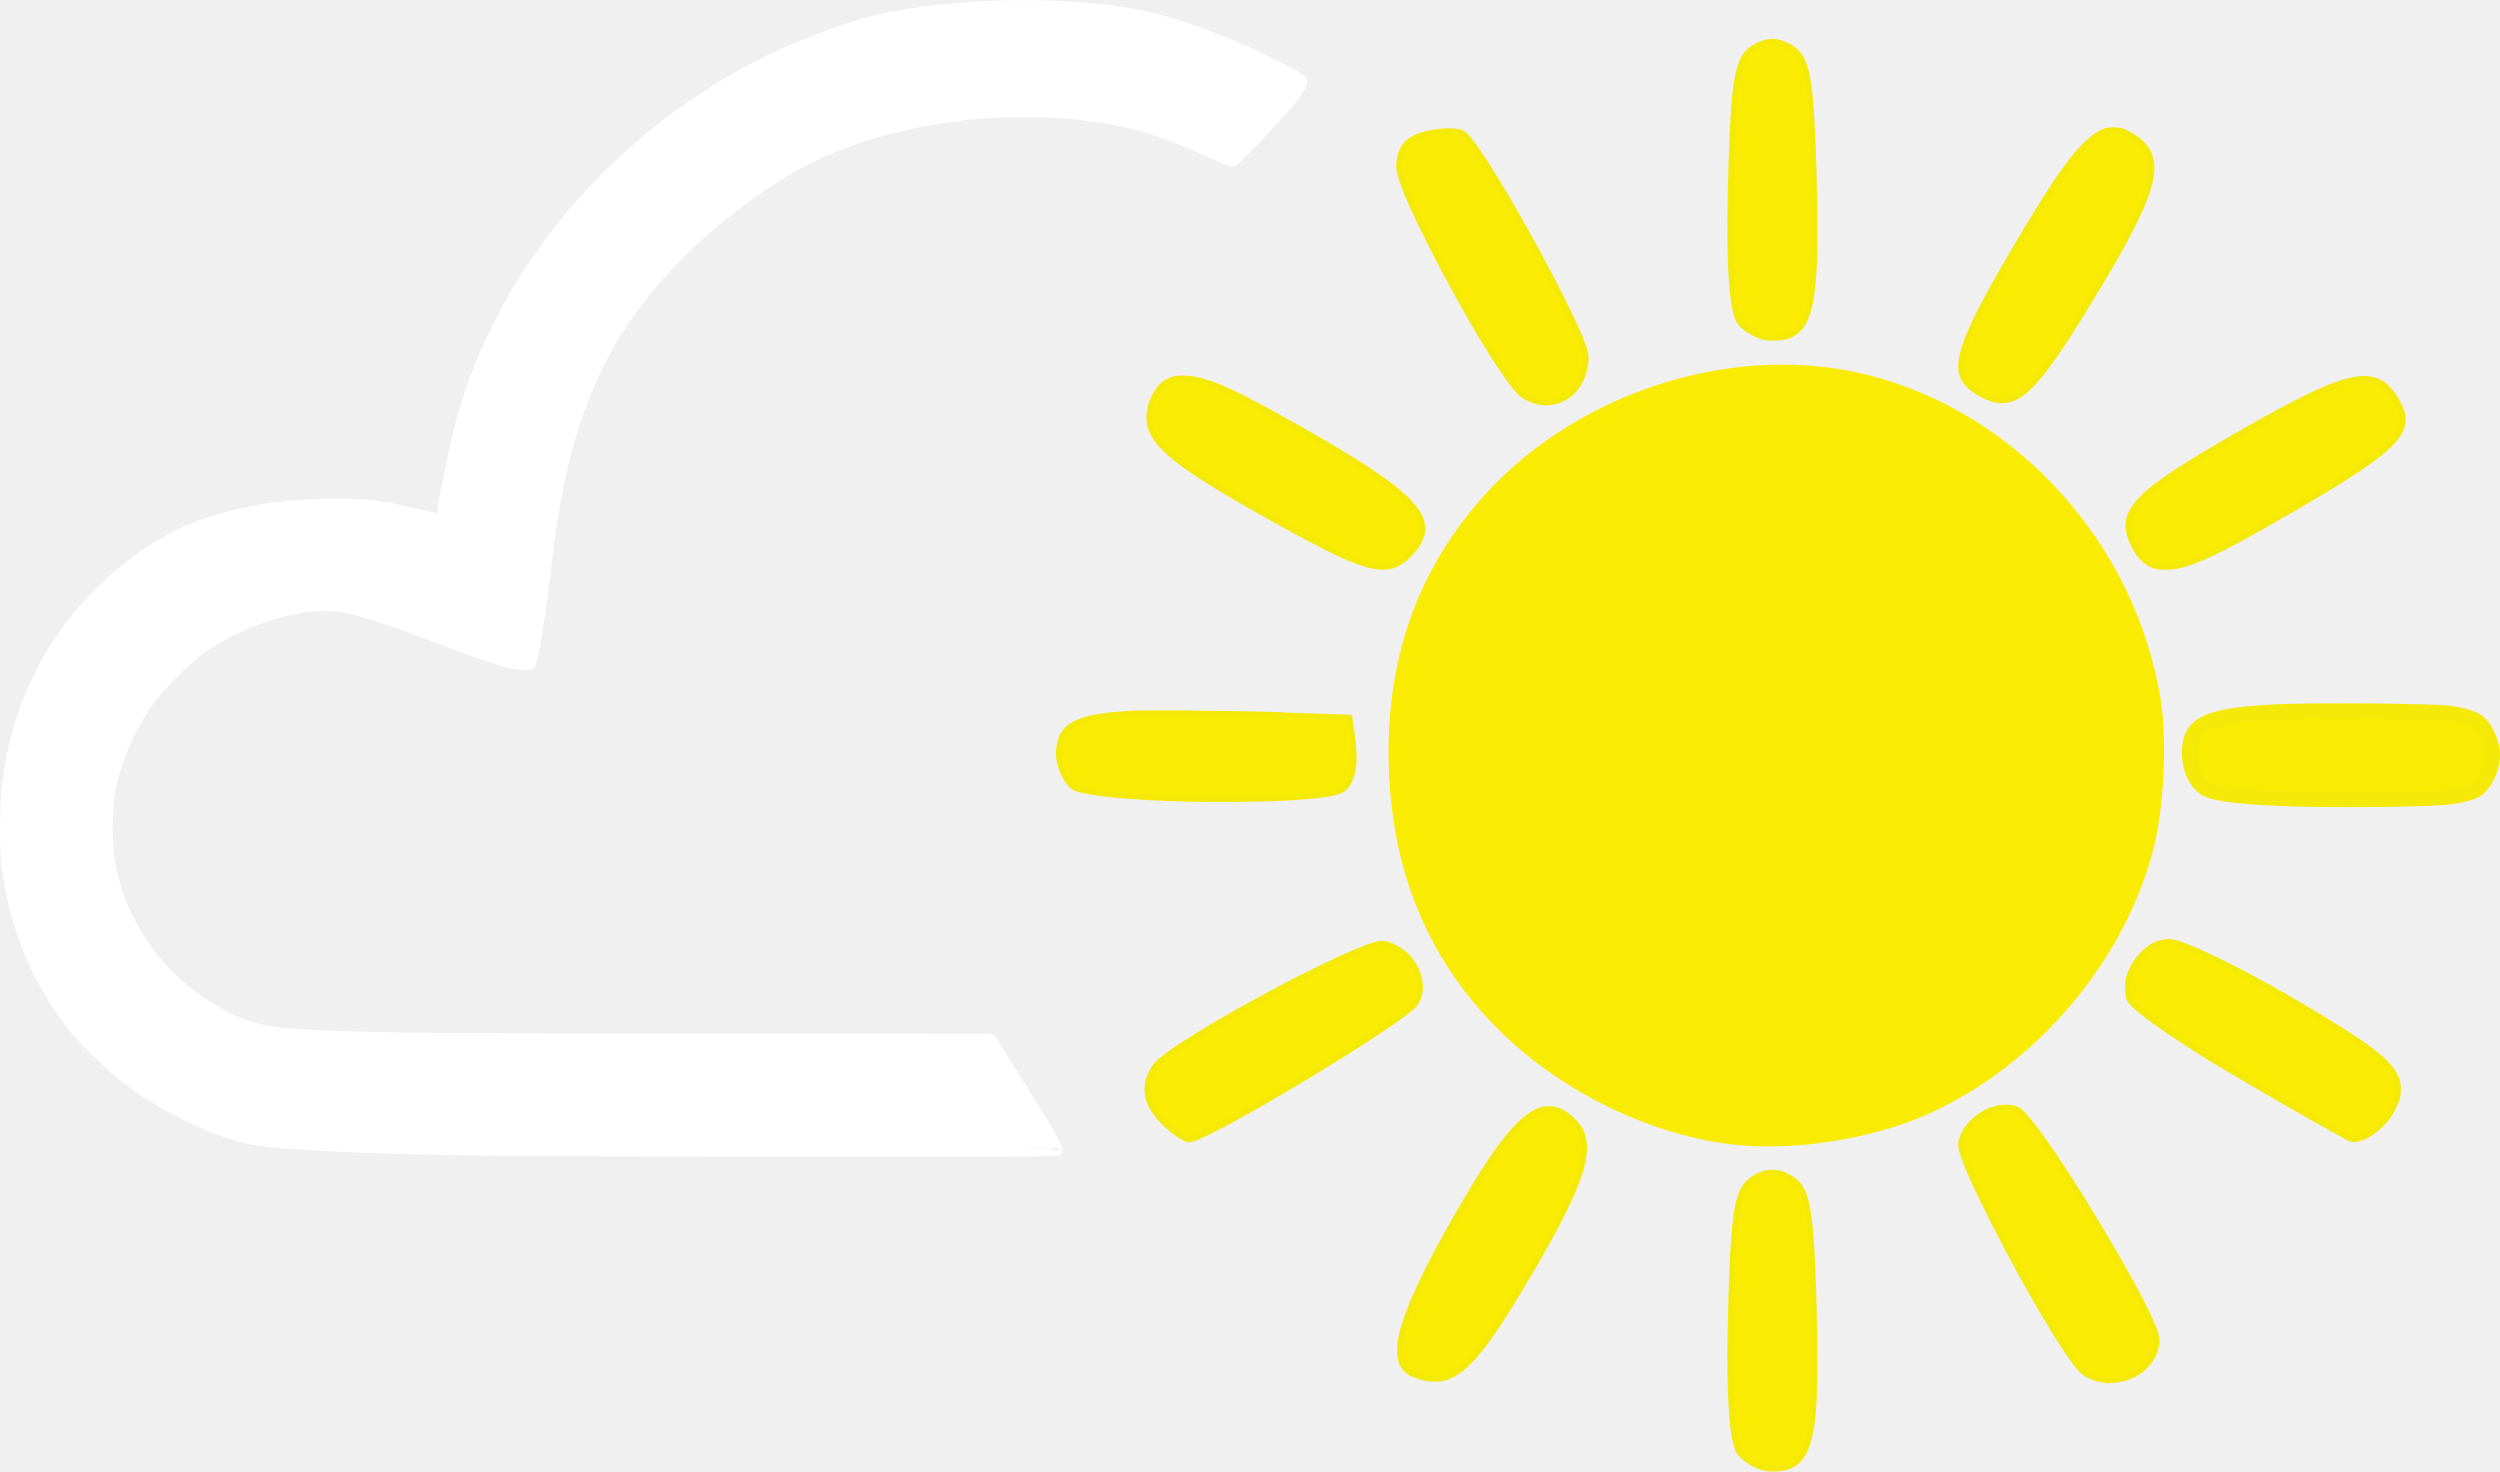
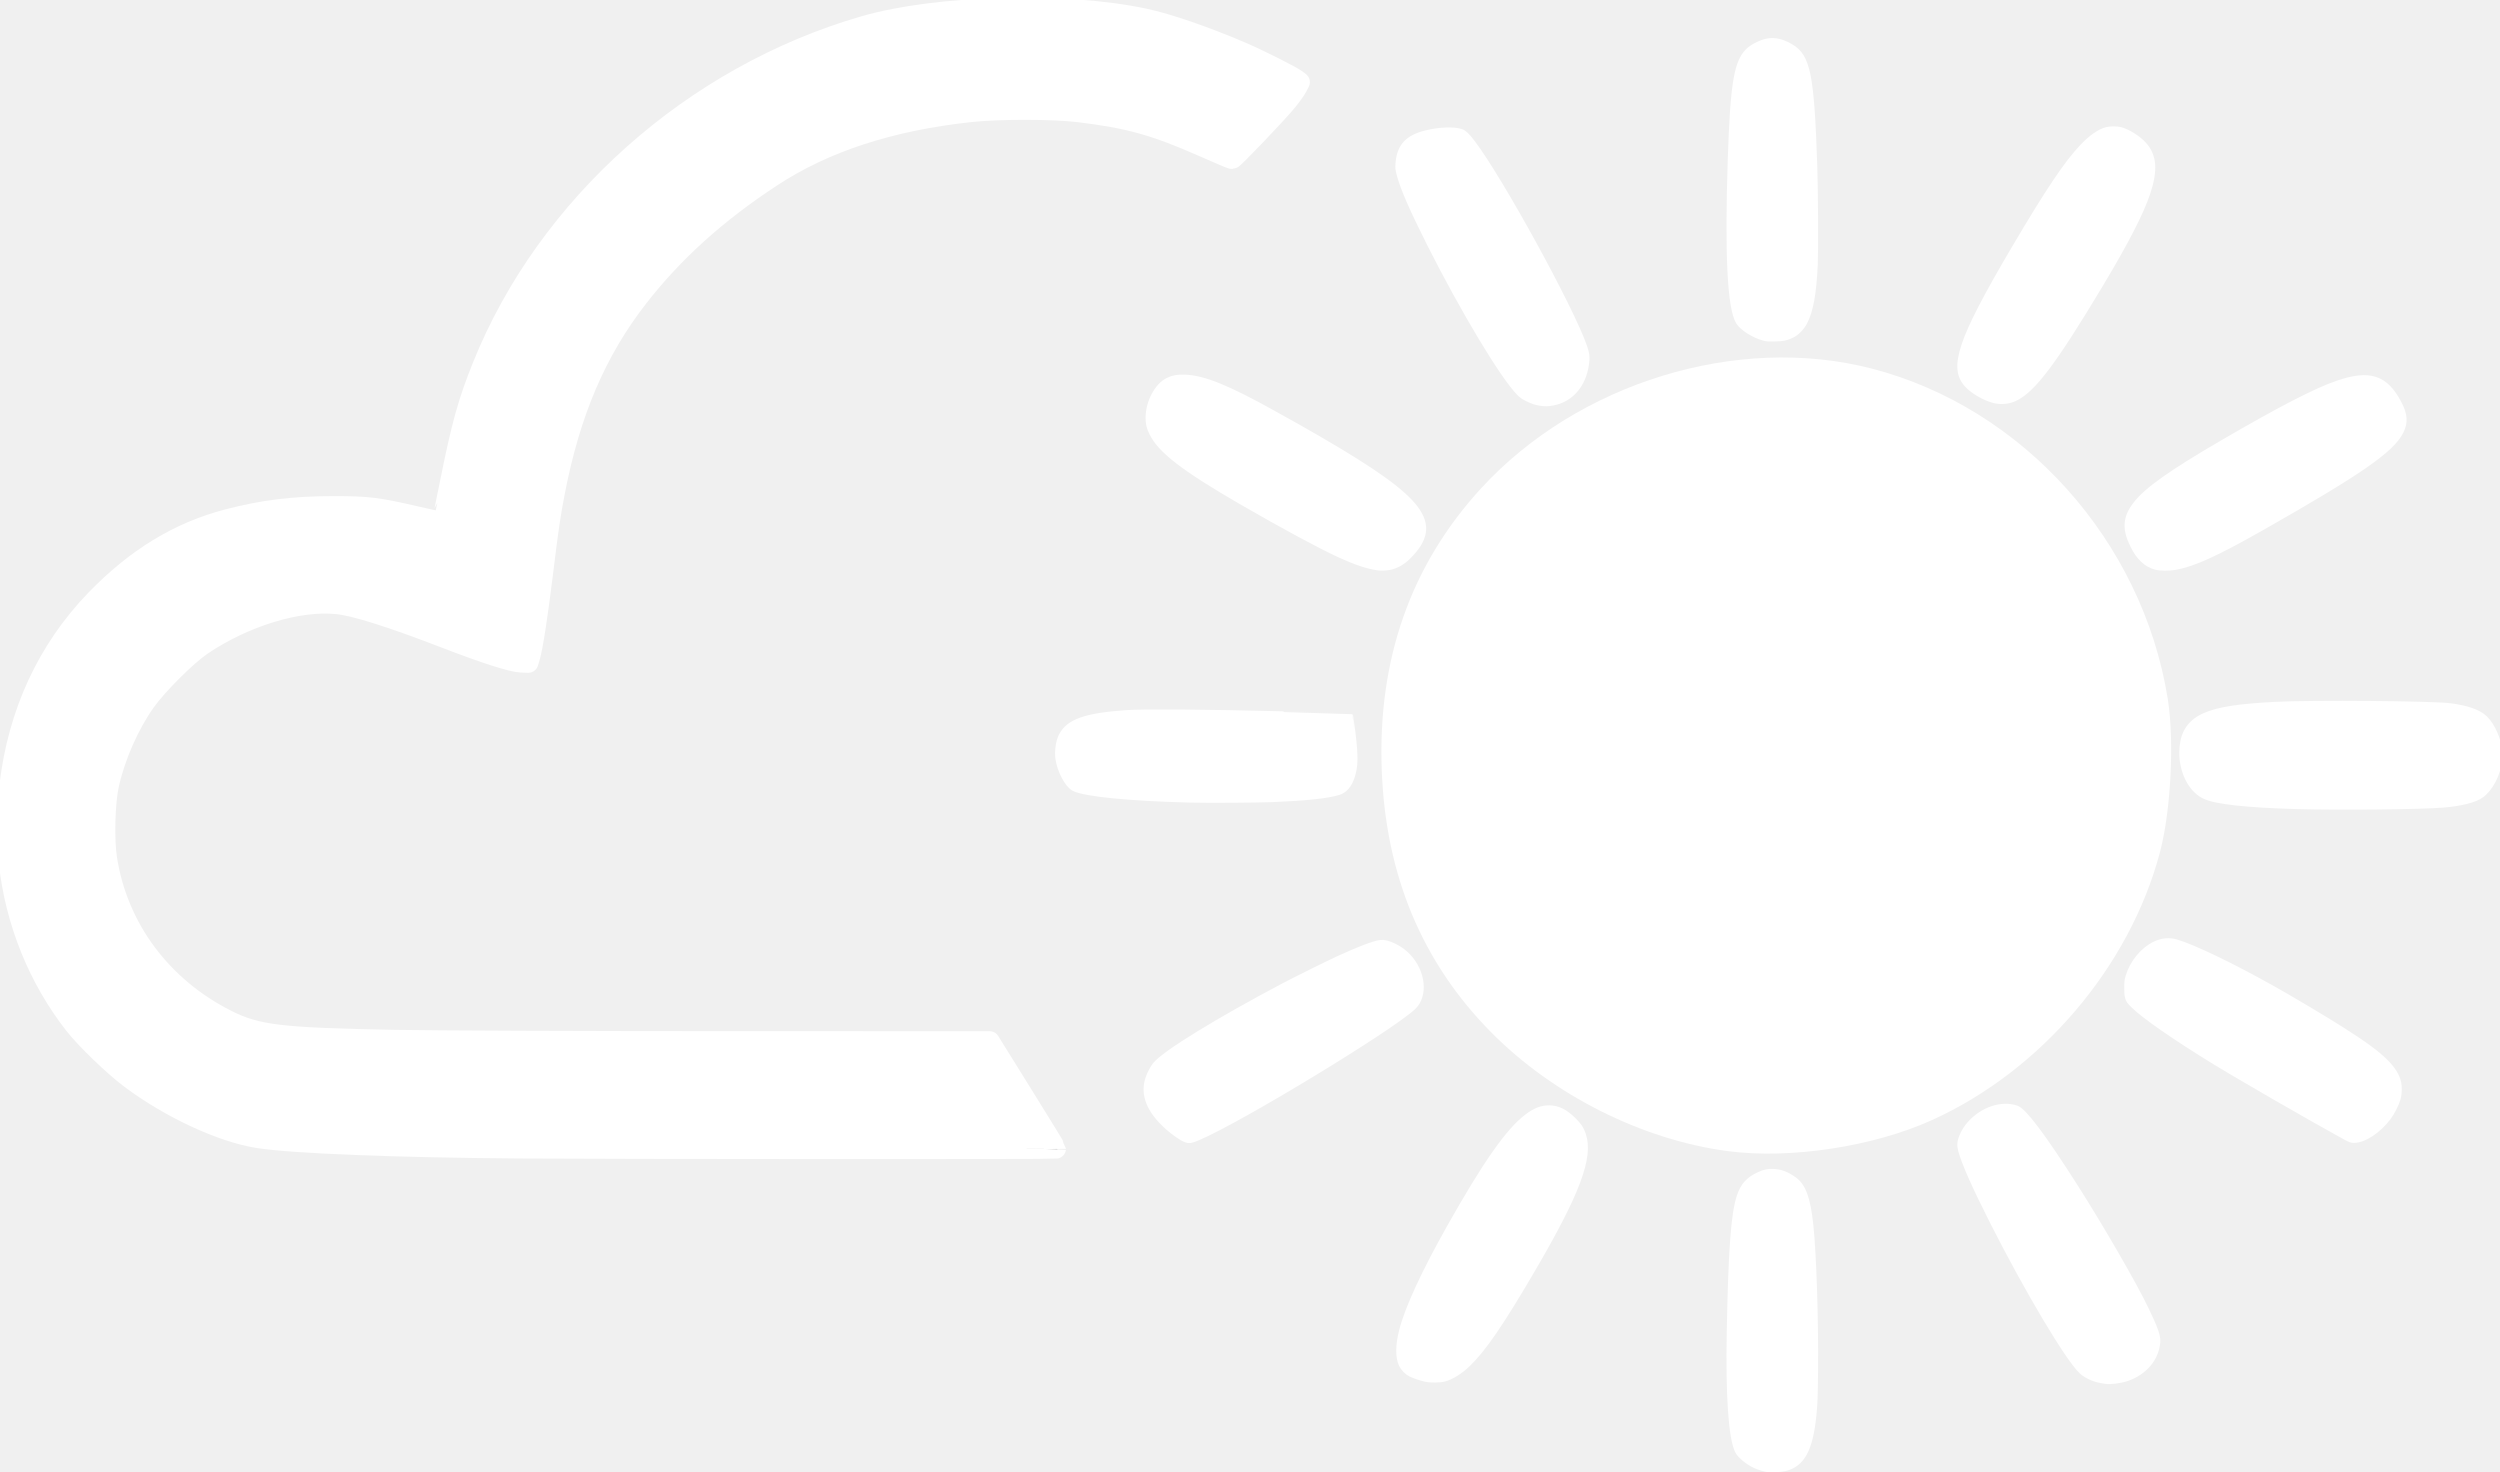
- <svg xmlns="http://www.w3.org/2000/svg" width="126.844mm" height="74.664mm" viewBox="0 0 126.844 74.664" version="1.1" id="svg8">
-   <defs id="defs2" />
-   <g id="layer2" transform="translate(0.3319372,0.359528)" />
+ <svg xmlns="http://www.w3.org/2000/svg" version="1.1" id="svg8" x="0px" y="0px" width="359.559px" height="211.646px" viewBox="0 0 359.559 211.646" enable-background="new 0 0 359.559 211.646" xml:space="preserve">
+   <g id="layer2" transform="translate(0.3319372,0.359528)">
+ </g>
  <g id="layer1" transform="translate(-44.83521,-107.3862)">
-     <path style="fill:#c6c6c6;fill-opacity:1;stroke-width:0.557" d="m 133.141,181.13 c -0.426,-0.513 -0.59,-2.9 -0.486,-7.042 0.132,-5.253 0.316,-6.365 1.133,-6.88 0.71,-0.447 1.24,-0.447 1.949,0 0.817,0.514 1,1.626 1.133,6.88 0.164,6.492 -0.194,7.818 -2.107,7.818 -0.538,0 -1.267,-0.349 -1.622,-0.776 z m -16.619,-4.038 c -1.33,-0.556 -0.68,-2.893 2.206,-7.936 2.921,-5.105 4.268,-6.287 5.758,-5.05 1.366,1.134 0.908,2.84 -2.162,8.054 -2.865,4.865 -3.886,5.734 -5.801,4.933 z m 34.079,-0.068 c -1.09,-0.752 -6.454,-10.698 -6.271,-11.627 0.238,-1.208 1.76,-2.132 2.834,-1.72 0.948,0.364 7.093,10.484 7.093,11.681 0,1.645 -2.22,2.656 -3.656,1.666 z M 56.967,164.952 c -7.77,-2.429 -12.323,-8.999 -11.751,-16.957 0.421,-5.869 3.659,-10.817 8.794,-13.436 2.695,-1.375 7.821,-1.952 10.934,-1.232 l 2.309,0.534 0.637,-3.239 c 1.999,-10.16 10.318,-18.928 20.839,-21.965 4.067,-1.174 11.436,-1.223 15.214,-0.101 2.459,0.73 6.1,2.314 6.832,2.971 0.132,0.119 -0.582,1.064 -1.587,2.101 l -1.827,1.885 -2.437,-1.078 c -5.23,-2.314 -13.681,-1.873 -19.37,1.009 -1.506,0.763 -3.979,2.548 -5.496,3.967 -4.731,4.425 -6.752,8.864 -7.611,16.716 -0.279,2.546 -0.64,4.764 -0.804,4.927 -0.164,0.164 -1.936,-0.358 -3.938,-1.159 -2.002,-0.801 -4.355,-1.599 -5.228,-1.774 -2.376,-0.475 -6.008,0.718 -8.292,2.724 -6.167,5.415 -5.086,14.56 2.161,18.276 1.908,0.978 3.474,1.06 20.386,1.06 h 18.319 l 1.731,2.785 1.731,2.785 -19.61,-0.037 c -14.486,-0.028 -20.218,-0.227 -21.936,-0.764 z m 46.924,-0.63 c -0.949,-0.949 -1.091,-1.835 -0.449,-2.81 0.729,-1.108 10.626,-6.439 11.599,-6.247 1.397,0.275 2.29,1.946 1.614,3.019 -0.525,0.832 -10.632,6.914 -11.49,6.914 -0.219,0 -0.793,-0.394 -1.274,-0.875 z m 54.705,-2.295 c -2.975,-1.733 -5.543,-3.502 -5.707,-3.93 -0.461,-1.2 0.719,-2.926 2,-2.926 0.632,0 3.506,1.387 6.386,3.082 4.33,2.548 5.236,3.316 5.236,4.436 0,1.087 -1.364,2.55 -2.331,2.498 -0.097,-0.004 -2.61,-1.427 -5.584,-3.161 z m -28.27,1.752 c -8.463,-2.359 -13.943,-9.464 -13.943,-18.076 0,-8.839 5.587,-15.867 14.412,-18.128 14.53,-3.722 27.427,11.982 21.064,25.647 -3.922,8.422 -13.083,12.913 -21.533,10.557 z M 99.228,147.263 c -0.368,-0.368 -0.668,-1.089 -0.668,-1.603 0,-1.883 1.353,-2.226 8.155,-2.064 l 6.605,0.157 0.184,1.611 c 0.104,0.915 -0.136,1.813 -0.557,2.08 -1.185,0.751 -12.941,0.596 -13.718,-0.182 z m 57.368,0 c -0.368,-0.368 -0.668,-1.069 -0.668,-1.56 0,-1.884 1.218,-2.228 7.889,-2.228 5.983,0 6.605,0.097 7.149,1.114 0.424,0.791 0.424,1.436 0,2.228 -0.544,1.017 -1.166,1.114 -7.149,1.114 -4.354,0 -6.777,-0.224 -7.221,-0.668 z m -47.876,-13.96 c -5.089,-2.879 -6.051,-3.873 -5.396,-5.58 0.628,-1.637 2.064,-1.536 5.569,0.39 7.964,4.377 9.202,5.629 7.378,7.453 -1.103,1.103 -2.158,0.787 -7.551,-2.264 z m 44.444,1.858 c -0.955,-1.784 -0.162,-2.627 5.515,-5.87 5.529,-3.158 6.774,-3.384 7.824,-1.423 0.829,1.548 -0.139,2.399 -7.427,6.523 -3.73,2.111 -5.099,2.289 -5.912,0.769 z m -31.018,-7.707 c -1.15,-0.733 -6.321,-10.208 -6.321,-11.582 0,-0.954 0.39,-1.436 1.361,-1.679 0.748,-0.188 1.591,-0.2 1.871,-0.026 0.918,0.568 6.237,10.21 6.237,11.307 0,1.874 -1.669,2.924 -3.148,1.98 z m 23.06,-0.168 c -1.504,-0.887 -1.19,-2.071 1.967,-7.426 3.236,-5.489 4.313,-6.517 5.831,-5.566 1.703,1.068 1.332,2.592 -1.95,8.012 -3.223,5.323 -4.059,6.035 -5.847,4.98 z m -12.065,-3.524 c -0.426,-0.513 -0.59,-2.9 -0.486,-7.042 0.132,-5.253 0.316,-6.365 1.133,-6.88 0.71,-0.447 1.24,-0.447 1.949,0 0.817,0.514 1,1.626 1.133,6.88 0.164,6.492 -0.194,7.818 -2.107,7.818 -0.538,0 -1.267,-0.349 -1.622,-0.776 z" id="path4535" />
-     <path style="opacity:0.99;fill:#faeb00;fill-opacity:1;stroke:#faeb00;stroke-width:8.231;stroke-linejoin:round;stroke-miterlimit:4;stroke-dasharray:none;stroke-opacity:1" d="m 330.786,213.948 c -15.191,-2.008 -31.086,-9.995 -42.17,-21.189 -12.286,-12.408 -18.715,-27.844 -19.417,-46.625 -0.741,-19.818 5.117,-36.508 17.592,-50.114 17.226,-18.789 45.756,-27.557 69.556,-21.376 26.882,6.982 48.148,30.728 52.674,58.819 1.173,7.281 0.537,19.949 -1.365,27.159 -5.368,20.356 -21.218,38.99 -40.664,47.807 -10.335,4.686 -25.276,6.963 -36.206,5.518 z" id="path4483" transform="matrix(0.2645833,0,0,0.2645833,45.16714,107.7457)" />
-     <path style="opacity:0.99;fill:#faeb00;fill-opacity:1;stroke:#f5e905;stroke-width:1.029;stroke-linejoin:round;stroke-miterlimit:4;stroke-dasharray:none;stroke-opacity:1" d="m 337.01,63.29 c -1.864,-0.503 -4.013,-1.86 -4.721,-2.981 -1.611,-2.552 -2.128,-12.93 -1.541,-30.904 0.492,-15.054 1.202,-19.142 3.682,-21.18 0.556,-0.456 1.639,-1.028 2.489,-1.312 1.666,-0.558 3.169,-0.329 5.098,0.776 3.265,1.871 3.948,5.326 4.54,22.966 0.153,4.553 0.21,16.218 0.092,18.661 -0.275,5.681 -0.846,8.846 -1.995,11.06 -0.527,1.016 -1.493,1.99 -2.394,2.416 -1.062,0.501 -1.573,0.605 -3.164,0.642 -1.217,0.029 -1.526,0.008 -2.086,-0.143 z" id="path4548" transform="matrix(0.2645833,0,0,0.2645833,45.16714,107.7457)" />
-     <path style="opacity:0.99;fill:#faeb00;fill-opacity:1;stroke:#f5e905;stroke-width:1.029;stroke-linejoin:round;stroke-miterlimit:4;stroke-dasharray:none;stroke-opacity:1" d="m 381.144,75.256 c -1.738,-0.456 -3.905,-1.706 -5.018,-2.896 -1.607,-1.718 -1.765,-3.823 -0.56,-7.464 1.211,-3.658 4.113,-9.271 9.625,-18.616 6.472,-10.972 10.045,-16.294 13.06,-19.451 1.603,-1.679 3.209,-2.797 4.505,-3.134 0.677,-0.176 1.91,-0.176 2.593,-2.55e-4 1.337,0.345 3.271,1.555 4.344,2.718 1.957,2.119 2.177,4.838 0.742,9.154 -1.263,3.798 -4.105,9.327 -8.974,17.455 -8.969,14.974 -13.042,20.384 -16.509,21.93 -1.143,0.51 -2.589,0.626 -3.808,0.306 z" id="path4550" transform="matrix(0.2645833,0,0,0.2645833,45.16714,107.7457)" />
-     <path style="opacity:0.99;fill:#faeb00;fill-opacity:1;stroke:#f5e905;stroke-width:1.029;stroke-linejoin:round;stroke-miterlimit:4;stroke-dasharray:none;stroke-opacity:1" d="m 294.188,75.778 c -0.854,-0.124 -1.459,-0.325 -2.459,-0.817 -0.754,-0.371 -1.054,-0.579 -1.536,-1.067 -3.14,-3.182 -10.73,-15.818 -17.125,-28.508 -3.406,-6.759 -5.214,-10.924 -5.851,-13.479 -0.217,-0.87 -0.237,-1.076 -0.184,-1.855 0.222,-3.22 1.71,-4.864 5.186,-5.727 2.547,-0.632 5.258,-0.741 6.682,-0.268 0.518,0.172 1.086,0.722 2.044,1.977 5.361,7.028 19.127,32.143 21.52,39.263 0.438,1.303 0.493,1.906 0.295,3.251 -0.572,3.896 -2.96,6.603 -6.349,7.193 -0.845,0.147 -1.4,0.156 -2.224,0.036 z" id="path4552" transform="matrix(0.2645833,0,0,0.2645833,45.16714,107.7457)" />
-     <path style="opacity:0.99;fill:#faeb00;fill-opacity:1;stroke:#f5e905;stroke-width:1.029;stroke-linejoin:round;stroke-miterlimit:4;stroke-dasharray:none;stroke-opacity:1" d="m 262.979,107.336 c -2.155,-0.341 -4.043,-0.975 -7.321,-2.46 -3.47,-1.571 -10.929,-5.596 -18.705,-10.095 -10.989,-6.357 -15.522,-9.829 -17.145,-13.134 -0.549,-1.119 -0.701,-1.763 -0.696,-2.957 0.012,-2.862 1.683,-6.005 3.704,-6.964 1.003,-0.476 1.765,-0.607 3.2,-0.55 3.55,0.142 8.027,1.959 16.709,6.781 4.972,2.761 5.821,3.241 9.05,5.113 10.479,6.076 15.924,9.994 18.294,13.165 2.344,3.135 1.932,5.762 -1.423,9.073 -1.052,1.038 -2.272,1.726 -3.467,1.954 -0.645,0.123 -1.669,0.158 -2.199,0.074 z" id="path4554" transform="matrix(0.2645833,0,0,0.2645833,45.16714,107.7457)" />
-     <path style="opacity:0.99;fill:#faeb00;fill-opacity:1;stroke:#f5e905;stroke-width:1.029;stroke-linejoin:round;stroke-miterlimit:4;stroke-dasharray:none;stroke-opacity:1" d="m 412.194,107.215 c -0.901,-0.236 -1.649,-0.656 -2.36,-1.325 -0.768,-0.723 -1.287,-1.453 -1.896,-2.665 -1.582,-3.149 -1.451,-5.277 0.475,-7.762 2.163,-2.789 6.753,-6.039 16.754,-11.86 10.987,-6.396 17.734,-9.877 21.915,-11.308 6.049,-2.071 8.988,-1.112 11.553,3.768 1.115,2.121 1.215,3.557 0.367,5.251 -1.752,3.499 -7.877,7.744 -26.201,18.158 -9.137,5.193 -13.436,7.159 -17.023,7.786 -1.106,0.193 -2.76,0.174 -3.584,-0.042 z" id="path4556" transform="matrix(0.2645833,0,0,0.2645833,45.16714,107.7457)" />
-     <path style="opacity:0.99;fill:#faeb00;fill-opacity:1;stroke:#f5e905;stroke-width:1.029;stroke-linejoin:round;stroke-miterlimit:4;stroke-dasharray:none;stroke-opacity:1" d="m 226.685,151.859 c -11.424,-0.301 -19.813,-1.129 -21.889,-2.163 -1.221,-0.608 -2.695,-3.409 -2.984,-5.669 -0.172,-1.35 0.085,-3.148 0.597,-4.17 1.342,-2.679 4.542,-3.807 12.356,-4.356 3.268,-0.23 15.235,-0.139 29.813,0.226 7.14,0.179 12.997,0.339 13.015,0.357 0.018,0.018 0.2,1.435 0.404,3.149 0.538,4.504 0.512,6.273 -0.121,8.25 -0.505,1.577 -1.346,2.582 -2.45,2.928 -2.088,0.654 -6.151,1.092 -12.624,1.36 -3.033,0.126 -12.669,0.177 -16.116,0.087 z" id="path4558" transform="matrix(0.2645833,0,0,0.2645833,45.16714,107.7457)" />
-     <path style="opacity:0.99;fill:#faeb00;fill-opacity:1;stroke:#f5e905;stroke-width:1.029;stroke-linejoin:round;stroke-miterlimit:4;stroke-dasharray:none;stroke-opacity:1" d="m 226.194,217.034 c -0.706,-0.251 -2.296,-1.354 -3.449,-2.392 -3.496,-3.147 -4.69,-6.152 -3.654,-9.197 0.275,-0.81 0.878,-1.968 1.29,-2.477 1.797,-2.224 11.819,-8.392 24.652,-15.17 2.274,-1.201 8.458,-4.263 10.536,-5.216 3.852,-1.768 6.768,-2.875 7.902,-3.001 0.707,-0.079 1.44,0.111 2.589,0.669 1.054,0.512 1.837,1.086 2.634,1.933 2.766,2.939 3.208,7.365 0.947,9.476 -4.454,4.159 -33.051,21.512 -41.137,24.962 -0.509,0.217 -1.067,0.423 -1.239,0.458 -0.172,0.035 -0.373,0.078 -0.446,0.097 -0.074,0.019 -0.355,-0.045 -0.625,-0.141 z" id="path4560" transform="matrix(0.2645833,0,0,0.2645833,45.16714,107.7457)" />
-     <path style="opacity:0.99;fill:#faeb00;fill-opacity:1;stroke:#f5e905;stroke-width:1.029;stroke-linejoin:round;stroke-miterlimit:4;stroke-dasharray:none;stroke-opacity:1" d="m 272.176,262.94 c -0.879,-0.194 -2.157,-0.625 -2.844,-0.959 -0.627,-0.305 -1.361,-1.049 -1.661,-1.683 -0.669,-1.414 -0.653,-3.66 0.046,-6.412 1.085,-4.274 4.228,-11.091 9.107,-19.759 6.892,-12.243 11.316,-18.557 14.874,-21.229 1.538,-1.155 2.73,-1.617 4.138,-1.604 1.597,0.014 2.993,0.708 4.551,2.262 1.043,1.04 1.419,1.606 1.794,2.7 1.461,4.258 -1.119,11.126 -9.682,25.764 -6.034,10.316 -9.412,15.25 -12.403,18.115 -1.438,1.378 -3.067,2.401 -4.395,2.761 -0.834,0.226 -2.6,0.248 -3.527,0.043 z" id="path4562" transform="matrix(0.2645833,0,0,0.2645833,45.16714,107.7457)" />
-     <path style="opacity:0.99;fill:#faeb00;fill-opacity:1;stroke:#f5e905;stroke-width:1.029;stroke-linejoin:round;stroke-miterlimit:4;stroke-dasharray:none;stroke-opacity:1" d="m 337.681,280.255 c -0.643,-0.117 -1.636,-0.433 -2.281,-0.726 -1.352,-0.613 -2.848,-1.839 -3.278,-2.687 -1.231,-2.429 -1.792,-10.626 -1.562,-22.795 0.298,-15.701 0.797,-22.526 1.894,-25.882 0.677,-2.071 1.68,-3.197 3.667,-4.114 1.047,-0.483 1.669,-0.61 2.751,-0.561 1.32,0.06 2.391,0.47 3.795,1.454 1.725,1.208 2.577,3.55 3.121,8.577 0.588,5.432 0.999,17.944 0.912,27.776 -0.048,5.358 -0.093,6.563 -0.334,8.867 -0.665,6.36 -2.168,9.138 -5.362,9.91 -0.848,0.205 -2.654,0.304 -3.324,0.181 z" id="path4564" transform="matrix(0.2645833,0,0,0.2645833,45.16714,107.7457)" />
-     <path style="opacity:0.99;fill:#faeb00;fill-opacity:1;stroke:#f5e905;stroke-width:1.029;stroke-linejoin:round;stroke-miterlimit:4;stroke-dasharray:none;stroke-opacity:1" d="m 402.533,263.33 c -0.074,-0.014 -0.435,-0.075 -0.804,-0.135 -1.358,-0.22 -2.828,-0.892 -3.685,-1.686 -2.577,-2.386 -10.314,-15.371 -16.947,-28.445 -3.474,-6.847 -5.495,-11.387 -6.16,-13.836 -0.256,-0.942 -0.207,-1.641 0.178,-2.563 0.388,-0.928 0.856,-1.682 1.488,-2.393 2.38,-2.681 5.925,-3.891 8.73,-2.98 1.421,0.461 5.092,5.352 11.148,14.852 5.123,8.035 11.537,19.146 13.698,23.727 0.923,1.957 1.136,2.427 1.464,3.238 0.564,1.394 0.744,2.167 0.679,2.931 -0.26,3.08 -2.492,5.681 -5.833,6.798 -1.213,0.405 -3.162,0.648 -3.956,0.492 z" id="path4566" transform="matrix(0.2645833,0,0,0.2645833,45.16714,107.7457)" />
-     <path style="opacity:0.99;fill:#faeb00;fill-opacity:1;stroke:#f5e905;stroke-width:1.029;stroke-linejoin:round;stroke-miterlimit:4;stroke-dasharray:none;stroke-opacity:1" d="m 448.47,216.493 c -2.189,-1.183 -9.556,-5.352 -13.036,-7.376 -0.884,-0.514 -2.009,-1.168 -2.5,-1.453 -5.053,-2.932 -7.708,-4.496 -9.368,-5.516 -7.68,-4.722 -13.536,-8.779 -15.541,-10.767 -0.846,-0.839 -0.925,-0.947 -1.082,-1.485 -0.135,-0.461 -0.168,-0.846 -0.161,-1.875 0.008,-1.135 0.039,-1.394 0.251,-2.098 0.791,-2.627 2.811,-5.062 5.074,-6.118 1.291,-0.602 2.607,-0.725 3.862,-0.362 3.234,0.936 10.548,4.445 18.304,8.782 3.772,2.109 10.054,5.847 13.438,7.995 4.351,2.762 6.732,4.513 8.396,6.174 1.356,1.354 2.143,2.62 2.415,3.885 0.177,0.825 0.14,2.11 -0.086,2.946 -0.257,0.951 -1.128,2.688 -1.792,3.571 -1.903,2.534 -4.633,4.341 -6.535,4.327 -0.419,-0.003 -0.621,-0.081 -1.639,-0.631 z" id="path4568" transform="matrix(0.2645833,0,0,0.2645833,45.16714,107.7457)" />
-     <path style="opacity:0.99;fill:#faeb00;fill-opacity:1;stroke:#f5e905;stroke-width:2.91;stroke-linejoin:round;stroke-miterlimit:4;stroke-dasharray:none;stroke-opacity:1" d="m 439.238,151.857 c -9.421,-0.259 -15.389,-0.908 -17.259,-1.874 -2.002,-1.035 -3.415,-3.972 -3.383,-7.034 0.057,-5.541 3.372,-7.099 16.557,-7.782 6.955,-0.36 30.089,-0.174 33.379,0.268 2.823,0.379 4.798,1.052 5.743,1.958 1.166,1.117 2.249,3.59 2.401,5.483 0.198,2.469 -1.03,5.531 -2.817,7.023 -0.916,0.764 -3.544,1.418 -6.764,1.681 -4.287,0.351 -19.625,0.504 -27.857,0.277 z" id="path4572" transform="matrix(0.2645833,0,0,0.2645833,45.16714,107.7457)" />
-     <path style="opacity:0.99;fill:#ffffff;fill-opacity:1;stroke:#ffffff;stroke-width:2.91;stroke-linejoin:round;stroke-miterlimit:4;stroke-dasharray:none;stroke-opacity:1" d="m 98.311,218.859 c -23.944,-0.177 -43.382,-0.949 -50.042,-1.986 -7.018,-1.093 -17.031,-5.75 -24.583,-11.434 -3.195,-2.404 -8.483,-7.504 -10.668,-10.289 C 6.117,186.357 1.691,175.421 0.453,164.104 0.083,160.722 0.149,152.926 0.578,149.258 c 1.627,-13.906 7.264,-26.057 16.532,-35.635 7.706,-7.963 15.92,-12.966 25.318,-15.419 6.798,-1.775 12.677,-2.491 20.401,-2.488 6.488,0.003 8.356,0.235 15.782,1.956 2.638,0.612 4.829,1.079 4.869,1.039 0.04,-0.04 0.745,-3.424 1.567,-7.521 2.221,-11.071 3.443,-15.464 6.224,-22.372 12.391,-30.775 40.383,-55.702 73.204,-65.19 13.968,-4.038 38.418,-4.689 53.71,-1.43 4.558,0.971 11.723,3.436 18.693,6.432 3.359,1.443 9.627,4.6 10.519,5.296 l 0.595,0.465 -0.51,0.989 c -0.28,0.544 -1.23,1.851 -2.11,2.904 -2.044,2.445 -10.08,10.839 -10.377,10.839 -0.124,0 -2.575,-1.038 -5.447,-2.306 -9.367,-4.137 -14.354,-5.524 -24.041,-6.687 -4.941,-0.593 -15.28,-0.597 -20.703,-0.007 -15.41,1.675 -27.932,5.773 -38.15,12.485 -10.517,6.908 -18.747,14.339 -25.533,23.058 -8.005,10.284 -13.005,21.954 -15.975,37.289 -0.861,4.443 -1.222,6.911 -2.286,15.604 -0.976,7.978 -1.944,14.245 -2.476,16.024 l -0.339,1.136 -1.372,-0.047 c -1.723,-0.059 -6.896,-1.71 -14.252,-4.548 -10.639,-4.105 -17.54,-6.288 -21.017,-6.648 -7.433,-0.771 -17.81,2.396 -25.955,7.921 -2.918,1.979 -8.531,7.578 -10.799,10.773 -3.156,4.445 -5.824,10.505 -7.03,15.968 -0.762,3.452 -0.941,10.504 -0.36,14.21 2.086,13.321 10.517,24.626 23.044,30.903 5.755,2.883 10.267,3.417 32.33,3.821 7.189,0.132 35.752,0.243 63.475,0.246 l 50.405,0.006 6.353,10.219 c 3.494,5.62 6.353,10.28 6.353,10.354 0,0.123 -85.473,0.092 -102.909,-0.037 z" id="path4500" transform="matrix(0.2645833,0,0,0.2645833,45.16714,107.7457)" />
+     <path id="path4535" fill="#C6C6C6" d="M295.151,316.425c-1.207-1.454-1.674-8.221-1.378-19.962   c0.376-14.891,0.895-18.043,3.211-19.501c2.012-1.267,3.515-1.267,5.526,0c2.316,1.458,2.835,4.61,3.211,19.501   c0.464,18.402-0.549,22.161-5.975,22.161C298.224,318.624,296.155,317.634,295.151,316.425L295.151,316.425z M248.041,304.977   c-3.77-1.576-1.929-8.199,6.252-22.496c8.28-14.473,12.099-17.821,16.322-14.316c3.872,3.214,2.573,8.052-6.13,22.83   C256.365,304.785,253.469,307.248,248.041,304.977L248.041,304.977z M344.642,304.785c-3.088-2.131-18.294-30.324-17.776-32.958   c0.675-3.425,4.99-6.044,8.034-4.876c2.688,1.031,20.107,29.719,20.107,33.113C355.007,304.728,348.713,307.595,344.642,304.785z    M79.224,270.566c-22.024-6.887-34.931-25.51-33.312-48.065c1.194-16.638,10.373-30.662,24.929-38.087   c7.64-3.897,22.169-5.535,30.994-3.492l6.545,1.515l1.806-9.18c5.666-28.8,29.246-53.655,59.072-62.265   c11.527-3.328,32.416-3.466,43.126-0.285c6.971,2.069,17.293,6.559,19.366,8.422c0.375,0.336-1.649,3.017-4.498,5.956l-5.18,5.345   l-6.907-3.056c-14.825-6.558-38.781-5.31-54.906,2.861c-4.269,2.163-11.279,7.224-15.579,11.245   c-13.41,12.544-19.14,25.127-21.575,47.386c-0.79,7.218-1.815,13.504-2.279,13.967c-0.463,0.464-5.486-1.015-11.162-3.285   s-12.344-4.533-14.818-5.028c-6.734-1.347-17.03,2.035-23.506,7.721c-17.481,15.349-14.416,41.272,6.126,51.807   c5.407,2.773,9.848,3.004,57.786,3.004h51.928l4.907,7.895l4.907,7.895l-55.588-0.106   C100.343,272.655,84.094,272.089,79.224,270.566L79.224,270.566z M212.235,268.779c-2.69-2.69-3.092-5.2-1.272-7.966   c2.065-3.141,30.121-18.251,32.88-17.708c3.959,0.778,6.493,5.517,4.575,8.557c-1.488,2.359-30.138,19.599-32.57,19.599   C215.226,271.26,213.6,270.144,212.235,268.779z M367.306,262.274c-8.432-4.913-15.712-9.926-16.178-11.14   c-1.306-3.402,2.037-8.293,5.67-8.293c1.792,0,9.938,3.931,18.101,8.735c12.274,7.224,14.842,9.399,14.842,12.575   c0,3.082-3.867,7.228-6.605,7.082C382.86,271.222,375.737,267.187,367.306,262.274z M287.169,267.24   c-23.988-6.688-39.522-26.827-39.522-51.239c0-25.055,15.838-44.978,40.852-51.385c41.186-10.552,77.747,33.964,59.708,72.699   C337.089,261.188,311.121,273.918,287.169,267.24z M199.019,220.422c-1.042-1.042-1.895-3.087-1.895-4.544   c0-5.339,3.835-6.309,23.117-5.85l18.722,0.446l0.521,4.565c0.296,2.593-0.386,5.141-1.578,5.896   C234.546,223.067,201.222,222.625,199.019,220.422L199.019,220.422z M361.638,220.422c-1.042-1.042-1.895-3.032-1.895-4.421   c0-5.341,3.452-6.315,22.363-6.315c16.959,0,18.722,0.274,20.265,3.157c1.201,2.244,1.201,4.072,0,6.315   c-1.543,2.883-3.306,3.158-20.265,3.158C369.765,222.317,362.896,221.681,361.638,220.422z M225.927,180.85   c-14.426-8.16-17.152-10.979-15.297-15.816c1.781-4.641,5.852-4.355,15.787,1.106c22.574,12.408,26.085,15.955,20.913,21.127   C244.204,190.393,241.213,189.496,225.927,180.85z M351.91,186.117c-2.706-5.056-0.46-7.446,15.635-16.639   c15.672-8.951,19.202-9.594,22.179-4.032c2.349,4.389-0.395,6.799-21.054,18.49C358.097,189.921,354.216,190.426,351.91,186.117   L351.91,186.117z M263.983,164.271c-3.26-2.079-17.916-28.937-17.916-32.831c0-2.705,1.106-4.07,3.857-4.761   c2.121-0.532,4.509-0.565,5.305-0.074c2.603,1.609,17.678,28.94,17.678,32.052C272.907,163.968,268.177,166.944,263.983,164.271   L263.983,164.271z M329.351,163.795c-4.263-2.516-3.373-5.872,5.575-21.051c9.173-15.56,12.227-18.475,16.528-15.777   c4.827,3.026,3.775,7.347-5.528,22.712C336.788,164.768,334.419,166.785,329.351,163.795z M295.151,153.806   c-1.207-1.453-1.674-8.22-1.378-19.961c0.376-14.892,0.895-18.044,3.211-19.502c2.012-1.266,3.515-1.266,5.526,0   c2.316,1.458,2.835,4.61,3.211,19.502c0.464,18.402-0.549,22.161-5.975,22.161C298.224,156.006,296.155,155.016,295.151,153.806   L295.151,153.806z" />
+     <path id="path4483" opacity="0.99" fill="#FFFFFF" stroke="#FFFFFF" stroke-width="8.231" stroke-linejoin="round" enable-background="new    " d="   M293.865,268.866c-11.393-1.506-23.314-7.496-31.628-15.892c-9.214-9.306-14.036-20.883-14.562-34.969   c-0.557-14.863,3.838-27.381,13.193-37.586c12.92-14.092,34.317-20.667,52.167-16.032c20.162,5.236,36.111,23.047,39.506,44.115   c0.88,5.461,0.402,14.962-1.023,20.369c-4.025,15.267-15.914,29.242-30.498,35.855C313.269,268.242,302.062,269.95,293.865,268.866   z" />
+     <path id="path4548" opacity="0.99" fill="#FFFFFF" stroke="#FFFFFF" stroke-width="1.029" stroke-linejoin="round" enable-background="new    " d="   M298.533,155.873c-1.397-0.378-3.01-1.396-3.541-2.236c-1.208-1.914-1.596-9.697-1.155-23.179   c0.369-11.29,0.901-14.356,2.762-15.885c0.417-0.342,1.229-0.771,1.866-0.984c1.25-0.418,2.377-0.246,3.823,0.583   c2.449,1.403,2.962,3.994,3.405,17.224c0.115,3.415,0.158,12.164,0.069,13.996c-0.206,4.26-0.634,6.634-1.496,8.295   c-0.396,0.762-1.12,1.493-1.796,1.812c-0.796,0.376-1.18,0.453-2.373,0.482C299.185,156.002,298.953,155.987,298.533,155.873z" />
+     <path id="path4550" opacity="0.99" fill="#FFFFFF" stroke="#FFFFFF" stroke-width="1.029" stroke-linejoin="round" enable-background="new    " d="   M331.634,164.847c-1.304-0.342-2.929-1.279-3.763-2.172c-1.206-1.288-1.324-2.867-0.421-5.599c0.908-2.743,3.085-6.953,7.22-13.962   c4.854-8.229,7.533-12.22,9.795-14.588c1.203-1.26,2.407-2.098,3.379-2.351c0.508-0.133,1.433-0.133,1.944-0.001   c1.002,0.259,2.453,1.167,3.258,2.039c1.468,1.589,1.633,3.628,0.558,6.865c-0.947,2.849-3.079,6.995-6.73,13.091   c-6.728,11.23-9.782,15.288-12.383,16.448C333.634,165,332.549,165.087,331.634,164.847z" />
+     <path id="path4552" opacity="0.99" fill="#FFFFFF" stroke="#FFFFFF" stroke-width="1.029" stroke-linejoin="round" enable-background="new    " d="   M266.417,165.238c-0.64-0.093-1.094-0.243-1.844-0.612c-0.565-0.277-0.791-0.434-1.152-0.8   c-2.354-2.387-8.047-11.863-12.843-21.381c-2.555-5.069-3.911-8.193-4.389-10.109c-0.162-0.652-0.178-0.807-0.138-1.392   c0.167-2.415,1.283-3.647,3.89-4.295c1.91-0.475,3.943-0.556,5.012-0.201c0.388,0.129,0.814,0.541,1.532,1.482   c4.021,5.271,14.346,24.107,16.141,29.447c0.328,0.978,0.369,1.43,0.221,2.438c-0.429,2.922-2.22,4.952-4.761,5.396   C267.451,165.322,267.035,165.329,266.417,165.238z" />
+     <path id="path4554" opacity="0.99" fill="#FFFFFF" stroke="#FFFFFF" stroke-width="1.029" stroke-linejoin="round" enable-background="new    " d="   M243.011,188.907c-1.617-0.256-3.032-0.731-5.491-1.845c-2.603-1.179-8.196-4.197-14.029-7.571   c-8.242-4.768-11.641-7.372-12.858-9.851c-0.412-0.839-0.525-1.322-0.521-2.218c0.009-2.146,1.262-4.504,2.777-5.224   c0.752-0.357,1.323-0.455,2.399-0.412c2.663,0.106,6.021,1.469,12.532,5.086c3.729,2.07,4.365,2.43,6.787,3.834   c7.859,4.558,11.943,7.496,13.721,9.874c1.758,2.352,1.449,4.321-1.067,6.805c-0.788,0.778-1.703,1.294-2.6,1.466   C244.176,188.945,243.408,188.97,243.011,188.907z" />
+     <path id="path4556" opacity="0.99" fill="#FFFFFF" stroke="#FFFFFF" stroke-width="1.029" stroke-linejoin="round" enable-background="new    " d="   M354.922,188.817c-0.676-0.177-1.237-0.492-1.771-0.994c-0.576-0.543-0.965-1.09-1.422-1.999c-1.187-2.361-1.088-3.958,0.356-5.821   c1.622-2.092,5.065-4.529,12.565-8.896c8.24-4.797,13.301-7.408,16.437-8.481c4.537-1.553,6.741-0.834,8.665,2.826   c0.836,1.591,0.911,2.668,0.275,3.938c-1.314,2.624-5.908,5.808-19.651,13.618c-6.853,3.895-10.077,5.369-12.768,5.84   C356.78,188.993,355.54,188.979,354.922,188.817z" />
+     <path id="path4558" opacity="0.99" fill="#FFFFFF" stroke="#FFFFFF" stroke-width="1.029" stroke-linejoin="round" enable-background="new    " d="   M215.79,222.3c-8.568-0.226-14.86-0.848-16.417-1.622c-0.916-0.456-2.021-2.557-2.238-4.252c-0.129-1.013,0.063-2.36,0.448-3.127   c1.006-2.009,3.406-2.855,9.267-3.267c2.451-0.173,11.427-0.104,22.359,0.169c5.355,0.135,9.748,0.255,9.762,0.269   c0.013,0.013,0.149,1.075,0.303,2.361c0.403,3.378,0.384,4.705-0.091,6.188c-0.379,1.183-1.01,1.937-1.838,2.196   c-1.566,0.49-4.613,0.818-9.468,1.02C225.602,222.329,218.375,222.367,215.79,222.3L215.79,222.3z" />
+     <path id="path4560" opacity="0.99" fill="#FFFFFF" stroke="#FFFFFF" stroke-width="1.029" stroke-linejoin="round" enable-background="new    " d="   M215.421,271.181c-0.529-0.188-1.722-1.016-2.586-1.794c-2.622-2.36-3.518-4.614-2.741-6.897c0.207-0.607,0.659-1.476,0.968-1.858   c1.348-1.668,8.864-6.293,18.489-11.377c1.705-0.901,6.344-3.197,7.901-3.912c2.89-1.326,5.076-2.156,5.927-2.251   c0.53-0.06,1.08,0.083,1.942,0.501c0.79,0.384,1.377,0.814,1.975,1.45c2.074,2.204,2.406,5.523,0.711,7.106   c-3.341,3.119-24.789,16.134-30.854,18.722c-0.382,0.163-0.8,0.317-0.929,0.344c-0.129,0.025-0.279,0.059-0.335,0.072   C215.835,271.301,215.624,271.253,215.421,271.181L215.421,271.181z" />
+     <path id="path4562" opacity="0.99" fill="#FFFFFF" stroke="#FFFFFF" stroke-width="1.029" stroke-linejoin="round" enable-background="new    " d="   M249.908,305.611c-0.66-0.146-1.618-0.469-2.133-0.72c-0.471-0.229-1.021-0.787-1.246-1.262c-0.501-1.061-0.489-2.745,0.035-4.809   c0.813-3.206,3.17-8.318,6.83-14.82c5.169-9.182,8.487-13.917,11.155-15.921c1.153-0.866,2.048-1.213,3.104-1.203   c1.198,0.011,2.245,0.531,3.413,1.696c0.782,0.779,1.064,1.204,1.346,2.024c1.096,3.194-0.84,8.345-7.261,19.323   c-4.525,7.737-7.06,11.438-9.303,13.587c-1.078,1.033-2.3,1.801-3.296,2.07C251.927,305.747,250.604,305.764,249.908,305.611   L249.908,305.611z" />
+     <path id="path4564" opacity="0.99" fill="#FFFFFF" stroke="#FFFFFF" stroke-width="1.029" stroke-linejoin="round" enable-background="new    " d="   M299.037,318.596c-0.482-0.088-1.228-0.325-1.711-0.544c-1.014-0.46-2.137-1.38-2.458-2.015c-0.924-1.822-1.345-7.97-1.172-17.097   c0.224-11.775,0.599-16.895,1.421-19.411c0.508-1.554,1.26-2.397,2.75-3.085c0.785-0.363,1.252-0.458,2.063-0.422   c0.989,0.045,1.793,0.354,2.846,1.091c1.294,0.906,1.933,2.662,2.341,6.433c0.441,4.073,0.75,13.458,0.685,20.832   c-0.035,4.018-0.069,4.922-0.25,6.649c-0.499,4.771-1.626,6.854-4.021,7.433C300.894,318.614,299.539,318.688,299.037,318.596z" />
+     <path id="path4566" opacity="0.99" fill="#FFFFFF" stroke="#FFFFFF" stroke-width="1.029" stroke-linejoin="round" enable-background="new    " d="   M347.676,305.904c-0.055-0.011-0.326-0.057-0.603-0.102c-1.019-0.165-2.121-0.669-2.764-1.264   c-1.934-1.79-7.735-11.529-12.711-21.334c-2.605-5.136-4.121-8.54-4.62-10.377c-0.191-0.706-0.155-1.231,0.134-1.922   c0.29-0.696,0.642-1.262,1.115-1.795c1.785-2.011,4.444-2.918,6.548-2.235c1.065,0.346,3.819,4.015,8.361,11.139   c3.842,6.027,8.652,14.359,10.273,17.796c0.692,1.468,0.852,1.819,1.098,2.428c0.424,1.045,0.558,1.626,0.51,2.198   c-0.195,2.311-1.869,4.261-4.375,5.099C349.733,305.838,348.271,306.02,347.676,305.904z" />
+     <path id="path4568" opacity="0.99" fill="#FFFFFF" stroke="#FFFFFF" stroke-width="1.029" stroke-linejoin="round" enable-background="new    " d="   M382.129,270.775c-1.642-0.888-7.167-4.014-9.776-5.532c-0.663-0.385-1.507-0.876-1.875-1.089c-3.79-2.199-5.781-3.372-7.026-4.138   c-5.76-3.542-10.151-6.584-11.655-8.075c-0.635-0.629-0.694-0.71-0.812-1.113c-0.102-0.347-0.126-0.635-0.121-1.406   c0.006-0.852,0.029-1.046,0.188-1.574c0.594-1.971,2.108-3.797,3.806-4.588c0.969-0.451,1.955-0.544,2.896-0.271   c2.426,0.701,7.911,3.333,13.728,6.586c2.829,1.582,7.541,4.386,10.078,5.997c3.264,2.071,5.049,3.385,6.297,4.63   c1.018,1.016,1.607,1.966,1.812,2.914c0.133,0.619,0.104,1.583-0.064,2.21c-0.193,0.714-0.847,2.016-1.344,2.679   c-1.428,1.9-3.476,3.256-4.901,3.245C383.044,271.246,382.893,271.188,382.129,270.775L382.129,270.775z" />
+     <path id="path4572" opacity="0.99" fill="#FFFFFF" stroke="#FFFFFF" stroke-width="2.91" stroke-linejoin="round" enable-background="new    " d="   M375.205,222.298c-7.066-0.194-11.542-0.681-12.944-1.405c-1.502-0.777-2.561-2.979-2.537-5.275   c0.042-4.156,2.528-5.325,12.417-5.837c5.217-0.27,22.567-0.13,25.035,0.201c2.117,0.285,3.598,0.79,4.307,1.469   c0.875,0.838,1.687,2.692,1.801,4.111c0.148,1.853-0.772,4.148-2.112,5.268c-0.687,0.573-2.658,1.063-5.073,1.261   C392.882,222.354,381.379,222.468,375.205,222.298L375.205,222.298z" />
+     <path id="path4500" opacity="0.99" fill="#FFFFFF" stroke="#FFFFFF" stroke-width="2.91" stroke-linejoin="round" enable-background="new    " d="   M119.51,272.549c-17.958-0.133-32.536-0.711-37.531-1.489c-5.264-0.819-12.773-4.312-18.438-8.575   c-2.396-1.804-6.362-5.628-8.001-7.717c-5.177-6.595-8.496-14.797-9.424-23.284c-0.277-2.537-0.229-8.384,0.093-11.135   c1.221-10.429,5.448-19.542,12.399-26.727c5.779-5.972,11.94-9.725,18.989-11.564c5.099-1.33,9.508-1.868,15.301-1.865   c4.866,0.002,6.267,0.176,11.837,1.467c1.979,0.459,3.622,0.81,3.651,0.779c0.03-0.029,0.559-2.568,1.175-5.641   c1.666-8.303,2.582-11.598,4.669-16.779c9.293-23.081,30.287-41.776,54.903-48.893c10.476-3.028,28.813-3.517,40.282-1.072   c3.419,0.729,8.792,2.577,14.021,4.824c2.519,1.082,7.22,3.449,7.889,3.972l0.446,0.349l-0.383,0.742   c-0.21,0.408-0.922,1.388-1.582,2.178c-1.533,1.834-7.561,8.129-7.783,8.129c-0.093,0-1.931-0.778-4.085-1.729   c-7.025-3.104-10.766-4.144-18.03-5.016c-3.706-0.445-11.46-0.448-15.527-0.006c-11.558,1.257-20.949,4.33-28.613,9.363   c-7.888,5.181-14.06,10.755-19.15,17.294c-6.003,7.713-9.753,16.466-11.98,27.967c-0.646,3.332-0.917,5.184-1.715,11.703   c-0.731,5.983-1.458,10.684-1.856,12.019l-0.255,0.852l-1.029-0.035c-1.292-0.044-5.172-1.282-10.688-3.411   c-7.979-3.078-13.155-4.716-15.763-4.986c-5.575-0.578-13.357,1.797-19.467,5.94c-2.188,1.484-6.397,5.684-8.1,8.08   c-2.367,3.333-4.368,7.879-5.272,11.976c-0.571,2.589-0.706,7.878-0.271,10.658c1.564,9.99,7.888,18.47,17.283,23.177   c4.316,2.163,7.7,2.562,24.248,2.866c5.392,0.099,26.814,0.182,47.606,0.185l37.804,0.005l4.765,7.664   c2.621,4.215,4.765,7.709,4.765,7.766C196.691,272.669,132.587,272.646,119.51,272.549L119.51,272.549z" />
  </g>
</svg>
